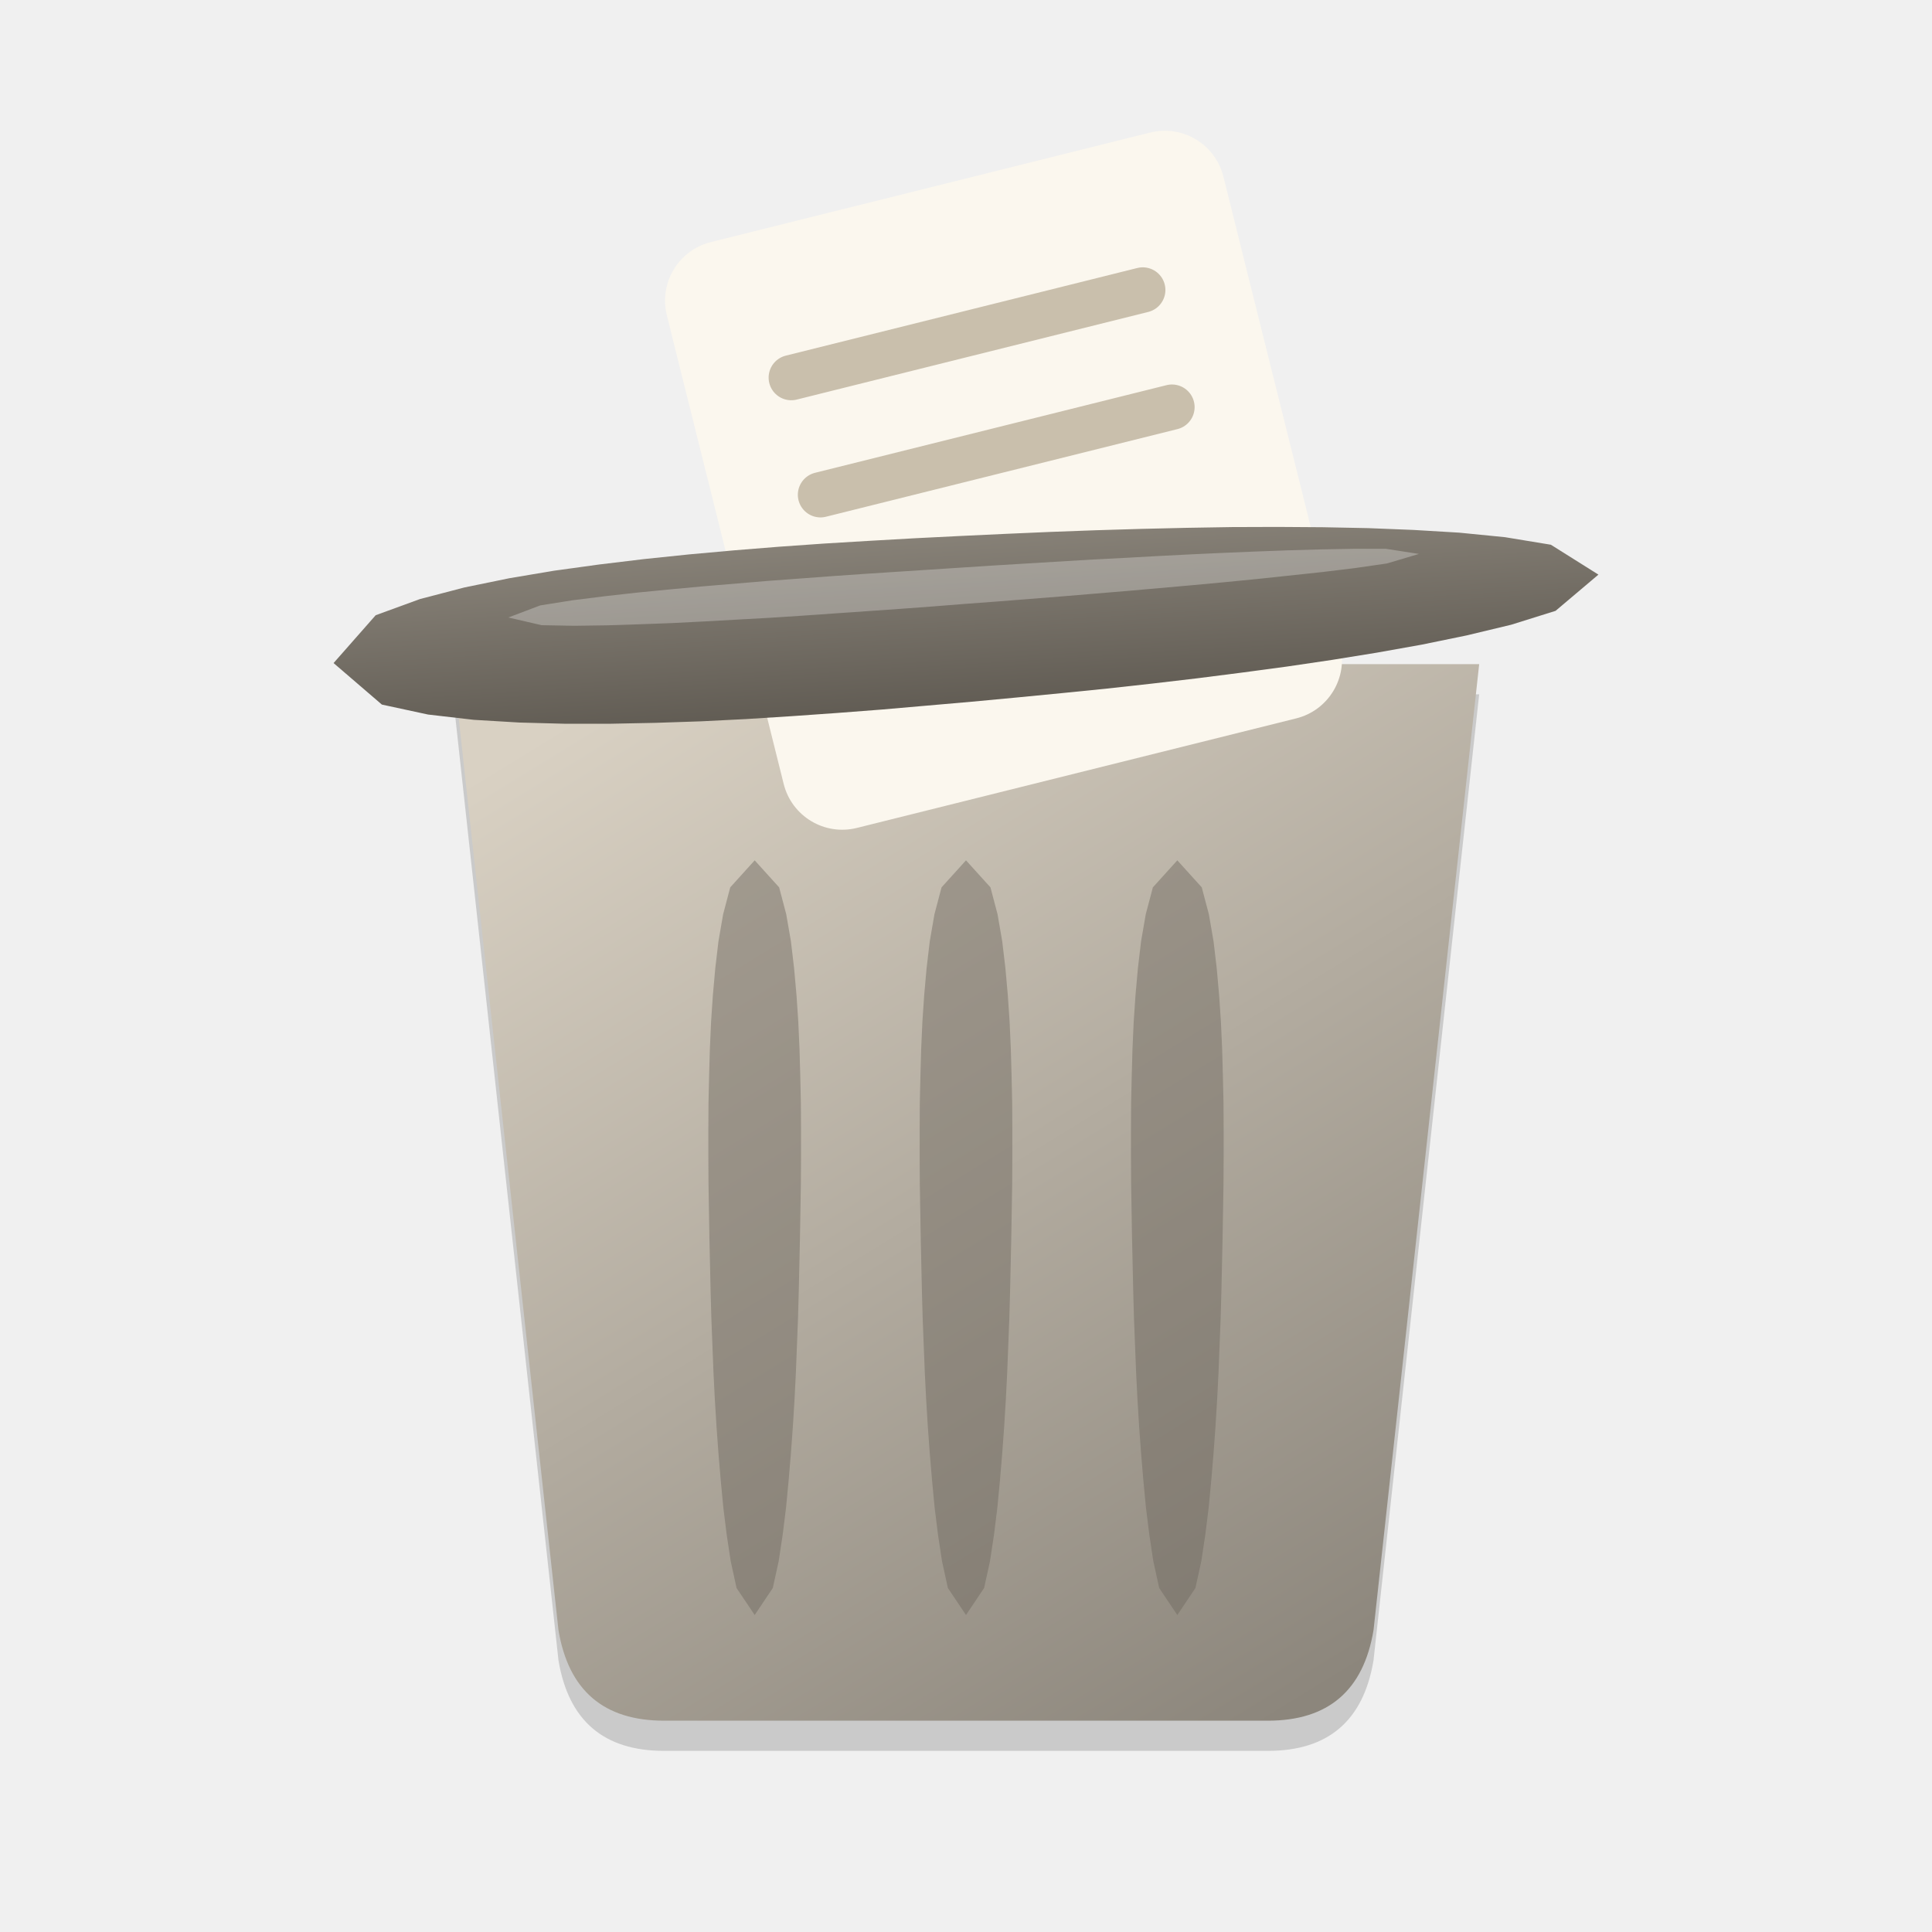
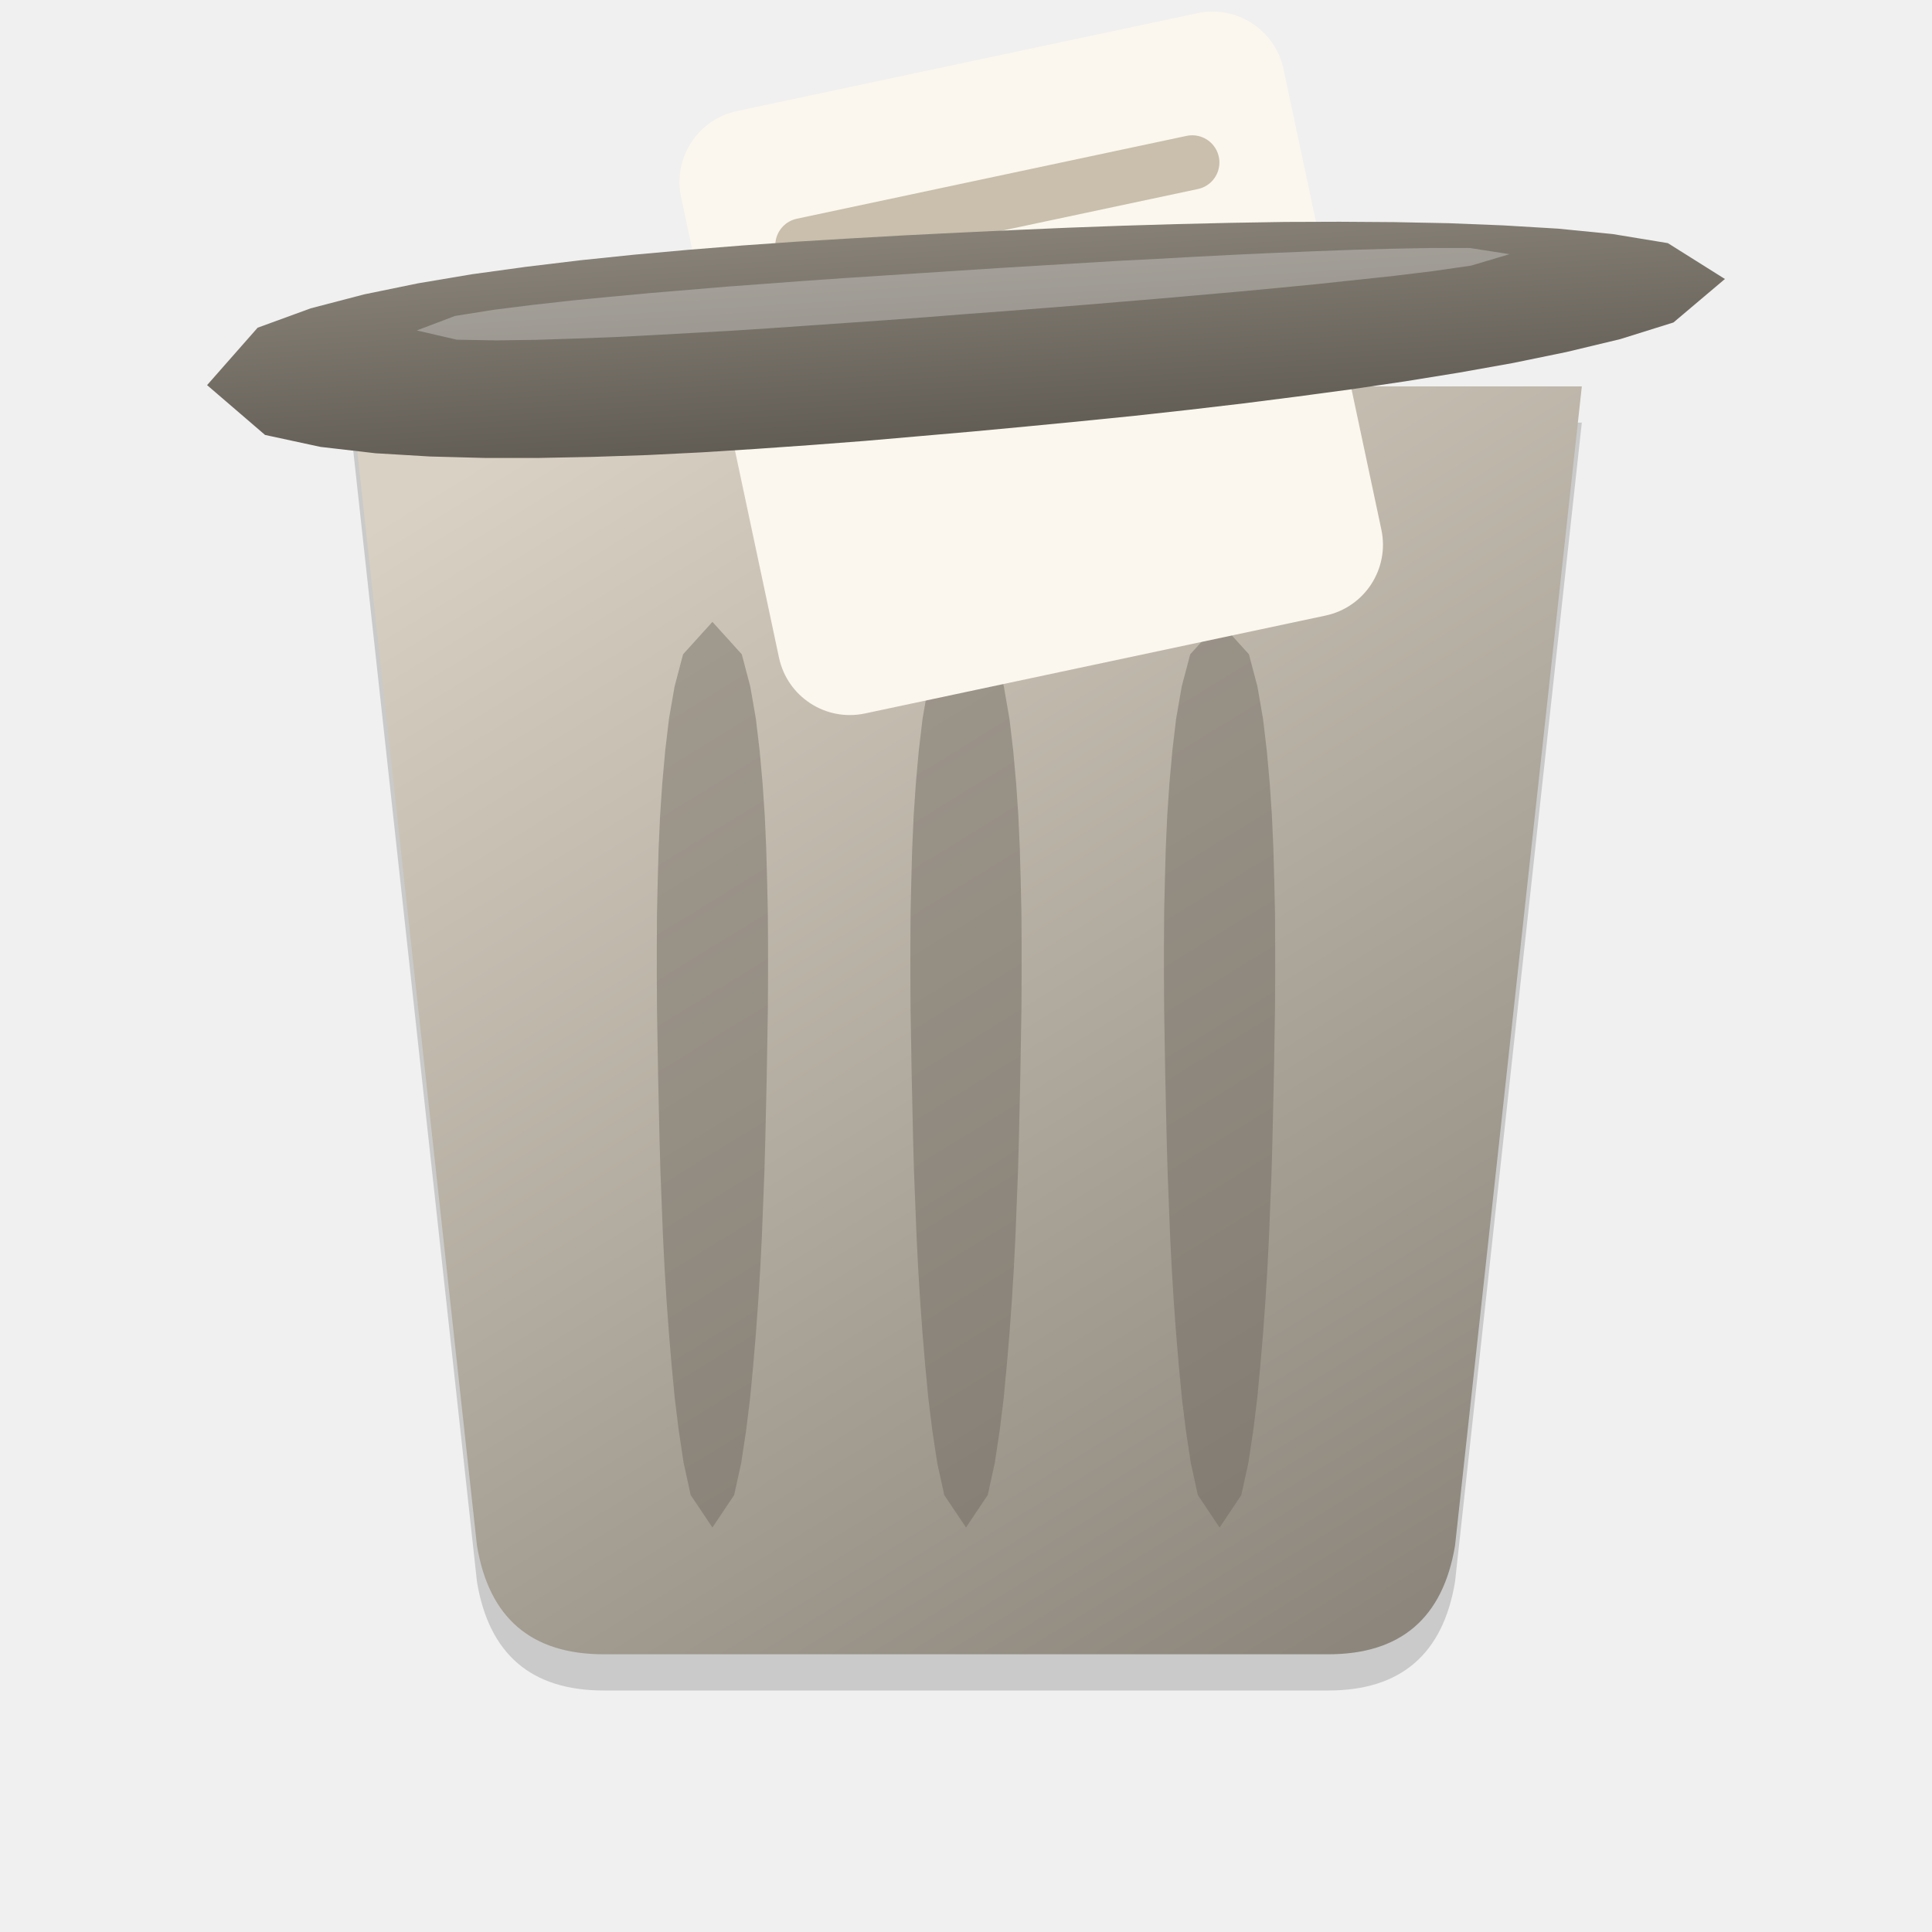
<svg xmlns="http://www.w3.org/2000/svg" viewBox="0 0 128 128">
  <defs>
    <linearGradient id="g1" x1="0.2" y1="0" x2="0.8" y2="1">
      <stop offset="0" stop-color="#D9D1C3" />
      <stop offset="1" stop-color="#8C867C" />
    </linearGradient>
    <linearGradient id="g2" x1="0.3" y1="0.0" x2="0.7" y2="1.0">
      <stop offset="0" stop-color="#8C867C" />
      <stop offset="1" stop-color="#5A554D" />
    </linearGradient>
  </defs>
-   <path d="M30 44 H98 L91 108 Q90 114 84 114 H44 Q38 114 37 108 Z" fill="#000000" opacity="0.16" transform="translate(0 2)" />
-   <path d="M30 44 H98 L91 108 Q90 114 84 114 H44 Q38 114 37 108 Z" fill="url(#g1)" />
-   <path d="M50.00,57.00 L51.62,58.79 L52.09,60.57 L52.40,62.36 L52.61,64.14 L52.77,65.93 L52.89,67.71 L52.97,69.50 L53.02,71.29 L53.06,73.07 L53.07,74.86 L53.07,76.64 L53.06,78.43 L53.03,80.21 L53.00,82.00 L52.96,83.79 L52.92,85.57 L52.87,87.36 L52.80,89.14 L52.73,90.93 L52.64,92.71 L52.53,94.50 L52.40,96.29 L52.25,98.07 L52.08,99.86 L51.86,101.64 L51.59,103.43 L51.20,105.21 L50.00,107.00 L50.00,107.00 L48.80,105.21 L48.41,103.43 L48.14,101.64 L47.92,99.86 L47.75,98.07 L47.60,96.29 L47.47,94.50 L47.36,92.71 L47.27,90.93 L47.20,89.14 L47.13,87.36 L47.08,85.57 L47.04,83.79 L47.00,82.00 L46.97,80.21 L46.94,78.43 L46.93,76.64 L46.93,74.86 L46.94,73.07 L46.98,71.29 L47.03,69.50 L47.11,67.71 L47.23,65.93 L47.39,64.14 L47.60,62.36 L47.91,60.57 L48.38,58.79 L50.00,57.00 Z" fill="#6C665D" opacity="0.45" />
-   <path d="M64.00,57.00 L65.62,58.79 L66.09,60.57 L66.40,62.36 L66.61,64.14 L66.77,65.93 L66.89,67.71 L66.97,69.50 L67.02,71.29 L67.06,73.07 L67.07,74.86 L67.07,76.64 L67.06,78.43 L67.03,80.21 L67.00,82.00 L66.96,83.79 L66.92,85.57 L66.87,87.36 L66.80,89.14 L66.73,90.93 L66.64,92.71 L66.53,94.50 L66.40,96.29 L66.25,98.07 L66.08,99.86 L65.86,101.64 L65.59,103.43 L65.20,105.21 L64.00,107.00 L64.00,107.00 L62.80,105.21 L62.41,103.43 L62.14,101.64 L61.92,99.86 L61.75,98.07 L61.60,96.29 L61.47,94.50 L61.36,92.71 L61.27,90.93 L61.20,89.14 L61.13,87.36 L61.08,85.57 L61.04,83.79 L61.00,82.00 L60.97,80.21 L60.94,78.43 L60.93,76.64 L60.93,74.86 L60.94,73.07 L60.98,71.29 L61.03,69.50 L61.11,67.71 L61.23,65.93 L61.39,64.14 L61.60,62.36 L61.91,60.57 L62.38,58.79 L64.00,57.00 Z" fill="#6C665D" opacity="0.45" />
-   <path d="M78.00,57.00 L79.62,58.79 L80.09,60.57 L80.40,62.36 L80.61,64.14 L80.77,65.93 L80.89,67.71 L80.97,69.50 L81.02,71.29 L81.06,73.07 L81.07,74.86 L81.07,76.64 L81.06,78.43 L81.03,80.21 L81.00,82.00 L80.96,83.79 L80.92,85.57 L80.87,87.36 L80.80,89.14 L80.73,90.93 L80.64,92.71 L80.53,94.50 L80.40,96.29 L80.25,98.07 L80.08,99.86 L79.86,101.64 L79.59,103.43 L79.20,105.21 L78.00,107.00 L78.00,107.00 L76.80,105.21 L76.41,103.43 L76.14,101.64 L75.92,99.86 L75.75,98.07 L75.60,96.29 L75.47,94.50 L75.36,92.71 L75.27,90.93 L75.20,89.14 L75.13,87.36 L75.08,85.57 L75.04,83.79 L75.00,82.00 L74.97,80.21 L74.94,78.43 L74.93,76.64 L74.93,74.86 L74.94,73.07 L74.98,71.29 L75.03,69.50 L75.11,67.71 L75.23,65.93 L75.39,64.14 L75.60,62.36 L75.91,60.57 L76.38,58.79 L78.00,57.00 Z" fill="#6C665D" opacity="0.45" />
-   <g transform="rotate(-14 66 34)">
-     <rect x="48" y="12" width="38" height="40" rx="4" fill="#FBF7EE" />
-     <path d="M55 22 H79 M55 30 H79 M55 38 H71" stroke="#C9BFAC" stroke-width="3" stroke-linecap="round" />
+   <g transform="translate(64 64) scale(1.2) translate(-64 -76)">
+     <path d="M30 44 H98 L91 108 Q90 114 84 114 H44 Q38 114 37 108 Z" fill="#000000" opacity="0.16" transform="translate(0 2)" />
+     <path d="M30 44 H98 L91 108 Q90 114 84 114 H44 Q38 114 37 108 Z" fill="url(#g1)" />
+     <path d="M50.00,57.00 L51.62,58.79 L52.09,60.57 L52.40,62.36 L52.61,64.14 L52.77,65.93 L52.89,67.71 L52.97,69.50 L53.02,71.29 L53.06,73.07 L53.07,74.86 L53.07,76.64 L53.06,78.43 L53.03,80.21 L53.00,82.00 L52.96,83.79 L52.92,85.57 L52.87,87.36 L52.80,89.14 L52.73,90.93 L52.64,92.71 L52.53,94.50 L52.40,96.29 L52.25,98.07 L52.08,99.86 L51.86,101.64 L51.59,103.43 L51.20,105.21 L50.00,107.00 L50.00,107.00 L48.80,105.21 L48.41,103.43 L48.14,101.64 L47.92,99.86 L47.75,98.07 L47.60,96.29 L47.47,94.50 L47.36,92.71 L47.27,90.93 L47.20,89.14 L47.13,87.36 L47.08,85.57 L47.04,83.79 L47.00,82.00 L46.97,80.21 L46.94,78.43 L46.93,76.64 L46.93,74.86 L46.94,73.07 L46.98,71.29 L47.03,69.50 L47.11,67.71 L47.23,65.93 L47.39,64.14 L47.60,62.36 L47.91,60.57 L48.38,58.79 L50.00,57.00 Z" fill="#6C665D" opacity="0.45" />
+     <path d="M64.00,57.00 L65.62,58.79 L66.09,60.57 L66.40,62.36 L66.61,64.14 L66.77,65.93 L66.89,67.71 L66.97,69.50 L67.02,71.29 L67.06,73.07 L67.07,74.86 L67.07,76.64 L67.06,78.43 L67.03,80.21 L67.00,82.00 L66.96,83.79 L66.92,85.57 L66.87,87.36 L66.80,89.14 L66.73,90.93 L66.64,92.71 L66.53,94.50 L66.40,96.29 L66.25,98.07 L66.08,99.86 L65.86,101.64 L65.59,103.43 L65.20,105.21 L64.00,107.00 L64.00,107.00 L62.80,105.21 L62.41,103.43 L62.14,101.64 L61.92,99.86 L61.75,98.07 L61.60,96.29 L61.47,94.50 L61.36,92.71 L61.27,90.93 L61.20,89.14 L61.13,87.36 L61.08,85.57 L61.04,83.79 L61.00,82.00 L60.97,80.21 L60.94,78.43 L60.93,76.64 L60.93,74.86 L60.94,73.07 L60.98,71.29 L61.03,69.50 L61.11,67.71 L61.23,65.93 L61.39,64.14 L61.60,62.36 L61.91,60.57 L62.38,58.79 L64.00,57.00 Z" fill="#6C665D" opacity="0.45" />
+     <path d="M78.00,57.00 L79.62,58.79 L80.09,60.57 L80.40,62.36 L80.61,64.14 L80.77,65.93 L80.89,67.71 L80.97,69.50 L81.02,71.29 L81.06,73.07 L81.07,74.86 L81.07,76.64 L81.06,78.43 L81.03,80.21 L81.00,82.00 L80.96,83.79 L80.92,85.57 L80.87,87.36 L80.80,89.14 L80.73,90.93 L80.64,92.71 L80.53,94.50 L80.40,96.29 L80.25,98.07 L80.08,99.86 L79.86,101.64 L79.59,103.43 L79.20,105.21 L78.00,107.00 L78.00,107.00 L76.80,105.21 L76.41,103.43 L76.14,101.64 L75.92,99.86 L75.75,98.07 L75.60,96.29 L75.47,94.50 L75.36,92.71 L75.27,90.93 L75.20,89.14 L75.13,87.36 L75.08,85.57 L75.04,83.79 L75.00,82.00 L74.97,80.21 L74.94,78.43 L74.93,76.64 L74.93,74.86 L74.94,73.07 L74.98,71.29 L75.03,69.50 L75.11,67.71 L75.23,65.93 L75.39,64.14 L75.60,62.36 L75.91,60.57 L76.38,58.79 L78.00,57.00 Z" fill="#6C665D" opacity="0.45" />
+     <g transform="rotate(-12 66 40)">
+       <rect x="50" y="26" width="34" height="34" rx="4" fill="#FBF7EE" />
+       <path d="M56 34 H78 M56 41 H72" stroke="#C9BFAC" stroke-width="3" stroke-linecap="round" />
+     </g>
+     <path d="M22.10,43.93 L24.89,40.76 L27.82,39.69 L30.77,38.92 L33.74,38.31 L36.71,37.81 L39.69,37.40 L42.67,37.04 L45.66,36.73 L48.65,36.46 L51.64,36.22 L54.63,36.01 L57.62,35.83 L60.62,35.66 L63.62,35.51 L66.61,35.37 L69.61,35.24 L72.61,35.13 L75.61,35.04 L78.61,34.97 L81.62,34.92 L84.63,34.91 L87.63,34.93 L90.65,34.99 L93.66,35.11 L96.68,35.29 L99.71,35.59 L102.75,36.09 L105.90,38.07 L105.90,38.07 L103.06,40.47 L100.12,41.39 L97.16,42.10 L94.19,42.71 L91.22,43.24 L88.25,43.72 L85.27,44.16 L82.29,44.56 L79.31,44.94 L76.33,45.29 L73.34,45.62 L70.36,45.92 L67.37,46.21 L64.38,46.49 L61.40,46.75 L58.41,47.01 L55.41,47.24 L52.42,47.45 L49.43,47.64 L46.43,47.79 L43.43,47.89 L40.43,47.95 L37.42,47.95 L34.41,47.87 L31.39,47.69 L28.36,47.34 L25.30,46.68 L22.10,43.93 Z" fill="url(#g2)" opacity="1.0" />
+     <path d="M33.68,40.91 L35.79,40.11 L37.93,39.77 L40.08,39.50 L42.23,39.26 L44.38,39.05 L46.53,38.85 L48.68,38.67 L50.83,38.49 L52.99,38.33 L55.14,38.17 L57.30,38.02 L59.45,37.88 L61.61,37.74 L63.76,37.60 L65.92,37.46 L68.07,37.33 L70.23,37.20 L72.39,37.07 L74.54,36.96 L76.70,36.84 L78.86,36.73 L81.02,36.63 L83.18,36.54 L85.34,36.46 L87.50,36.40 L89.66,36.36 L91.82,36.36 L94.01,36.70 L94.01,36.70 L91.89,37.33 L89.75,37.64 L87.60,37.90 L85.45,38.13 L83.30,38.36 L81.15,38.57 L79.00,38.77 L76.85,38.96 L74.70,39.15 L72.54,39.33 L70.39,39.51 L68.24,39.68 L66.08,39.85 L63.93,40.01 L61.78,40.18 L59.62,40.34 L57.47,40.49 L55.31,40.64 L53.16,40.79 L51.00,40.93 L48.85,41.05 L46.69,41.17 L44.53,41.28 L42.37,41.36 L40.21,41.43 L38.05,41.46 L35.88,41.42 L33.68,40.91 Z" fill="#ffffff" opacity="0.28" />
  </g>
-   <path d="M22.10,43.93 L24.89,40.76 L27.82,39.69 L30.77,38.92 L33.74,38.31 L36.71,37.81 L39.69,37.40 L42.67,37.04 L45.66,36.73 L48.65,36.46 L51.64,36.22 L54.63,36.01 L57.62,35.83 L60.62,35.66 L63.62,35.51 L66.61,35.37 L69.61,35.24 L72.61,35.13 L75.61,35.04 L78.61,34.97 L81.62,34.92 L84.63,34.91 L87.63,34.93 L90.65,34.99 L93.66,35.11 L96.68,35.29 L99.71,35.59 L102.75,36.09 L105.90,38.07 L105.90,38.07 L103.06,40.47 L100.12,41.39 L97.16,42.10 L94.19,42.71 L91.22,43.24 L88.25,43.72 L85.27,44.16 L82.29,44.56 L79.31,44.94 L76.33,45.29 L73.34,45.62 L70.36,45.92 L67.37,46.21 L64.38,46.49 L61.40,46.75 L58.41,47.01 L55.41,47.24 L52.42,47.45 L49.43,47.64 L46.43,47.79 L43.43,47.89 L40.43,47.95 L37.42,47.95 L34.41,47.87 L31.39,47.69 L28.36,47.34 L25.30,46.68 L22.10,43.93 Z" fill="url(#g2)" opacity="1.0" />
-   <path d="M33.68,40.91 L35.79,40.11 L37.93,39.77 L40.08,39.50 L42.23,39.26 L44.38,39.05 L46.53,38.85 L48.68,38.67 L50.83,38.49 L52.99,38.33 L55.14,38.17 L57.30,38.02 L59.45,37.88 L61.61,37.74 L63.76,37.60 L65.92,37.46 L68.07,37.33 L70.23,37.20 L72.39,37.07 L74.54,36.96 L76.70,36.84 L78.86,36.73 L81.02,36.63 L83.18,36.54 L85.34,36.46 L87.50,36.40 L89.66,36.36 L91.82,36.36 L94.01,36.70 L94.01,36.70 L91.89,37.33 L89.75,37.64 L87.60,37.90 L85.45,38.13 L83.30,38.36 L81.15,38.57 L79.00,38.77 L76.85,38.96 L74.70,39.15 L72.54,39.33 L70.39,39.51 L68.24,39.68 L66.08,39.85 L63.93,40.01 L61.78,40.18 L59.62,40.34 L57.47,40.49 L55.31,40.64 L53.16,40.79 L51.00,40.93 L48.85,41.05 L46.69,41.17 L44.53,41.28 L42.37,41.36 L40.21,41.43 L38.05,41.46 L35.88,41.42 L33.68,40.91 Z" fill="#ffffff" opacity="0.28" />
</svg>
